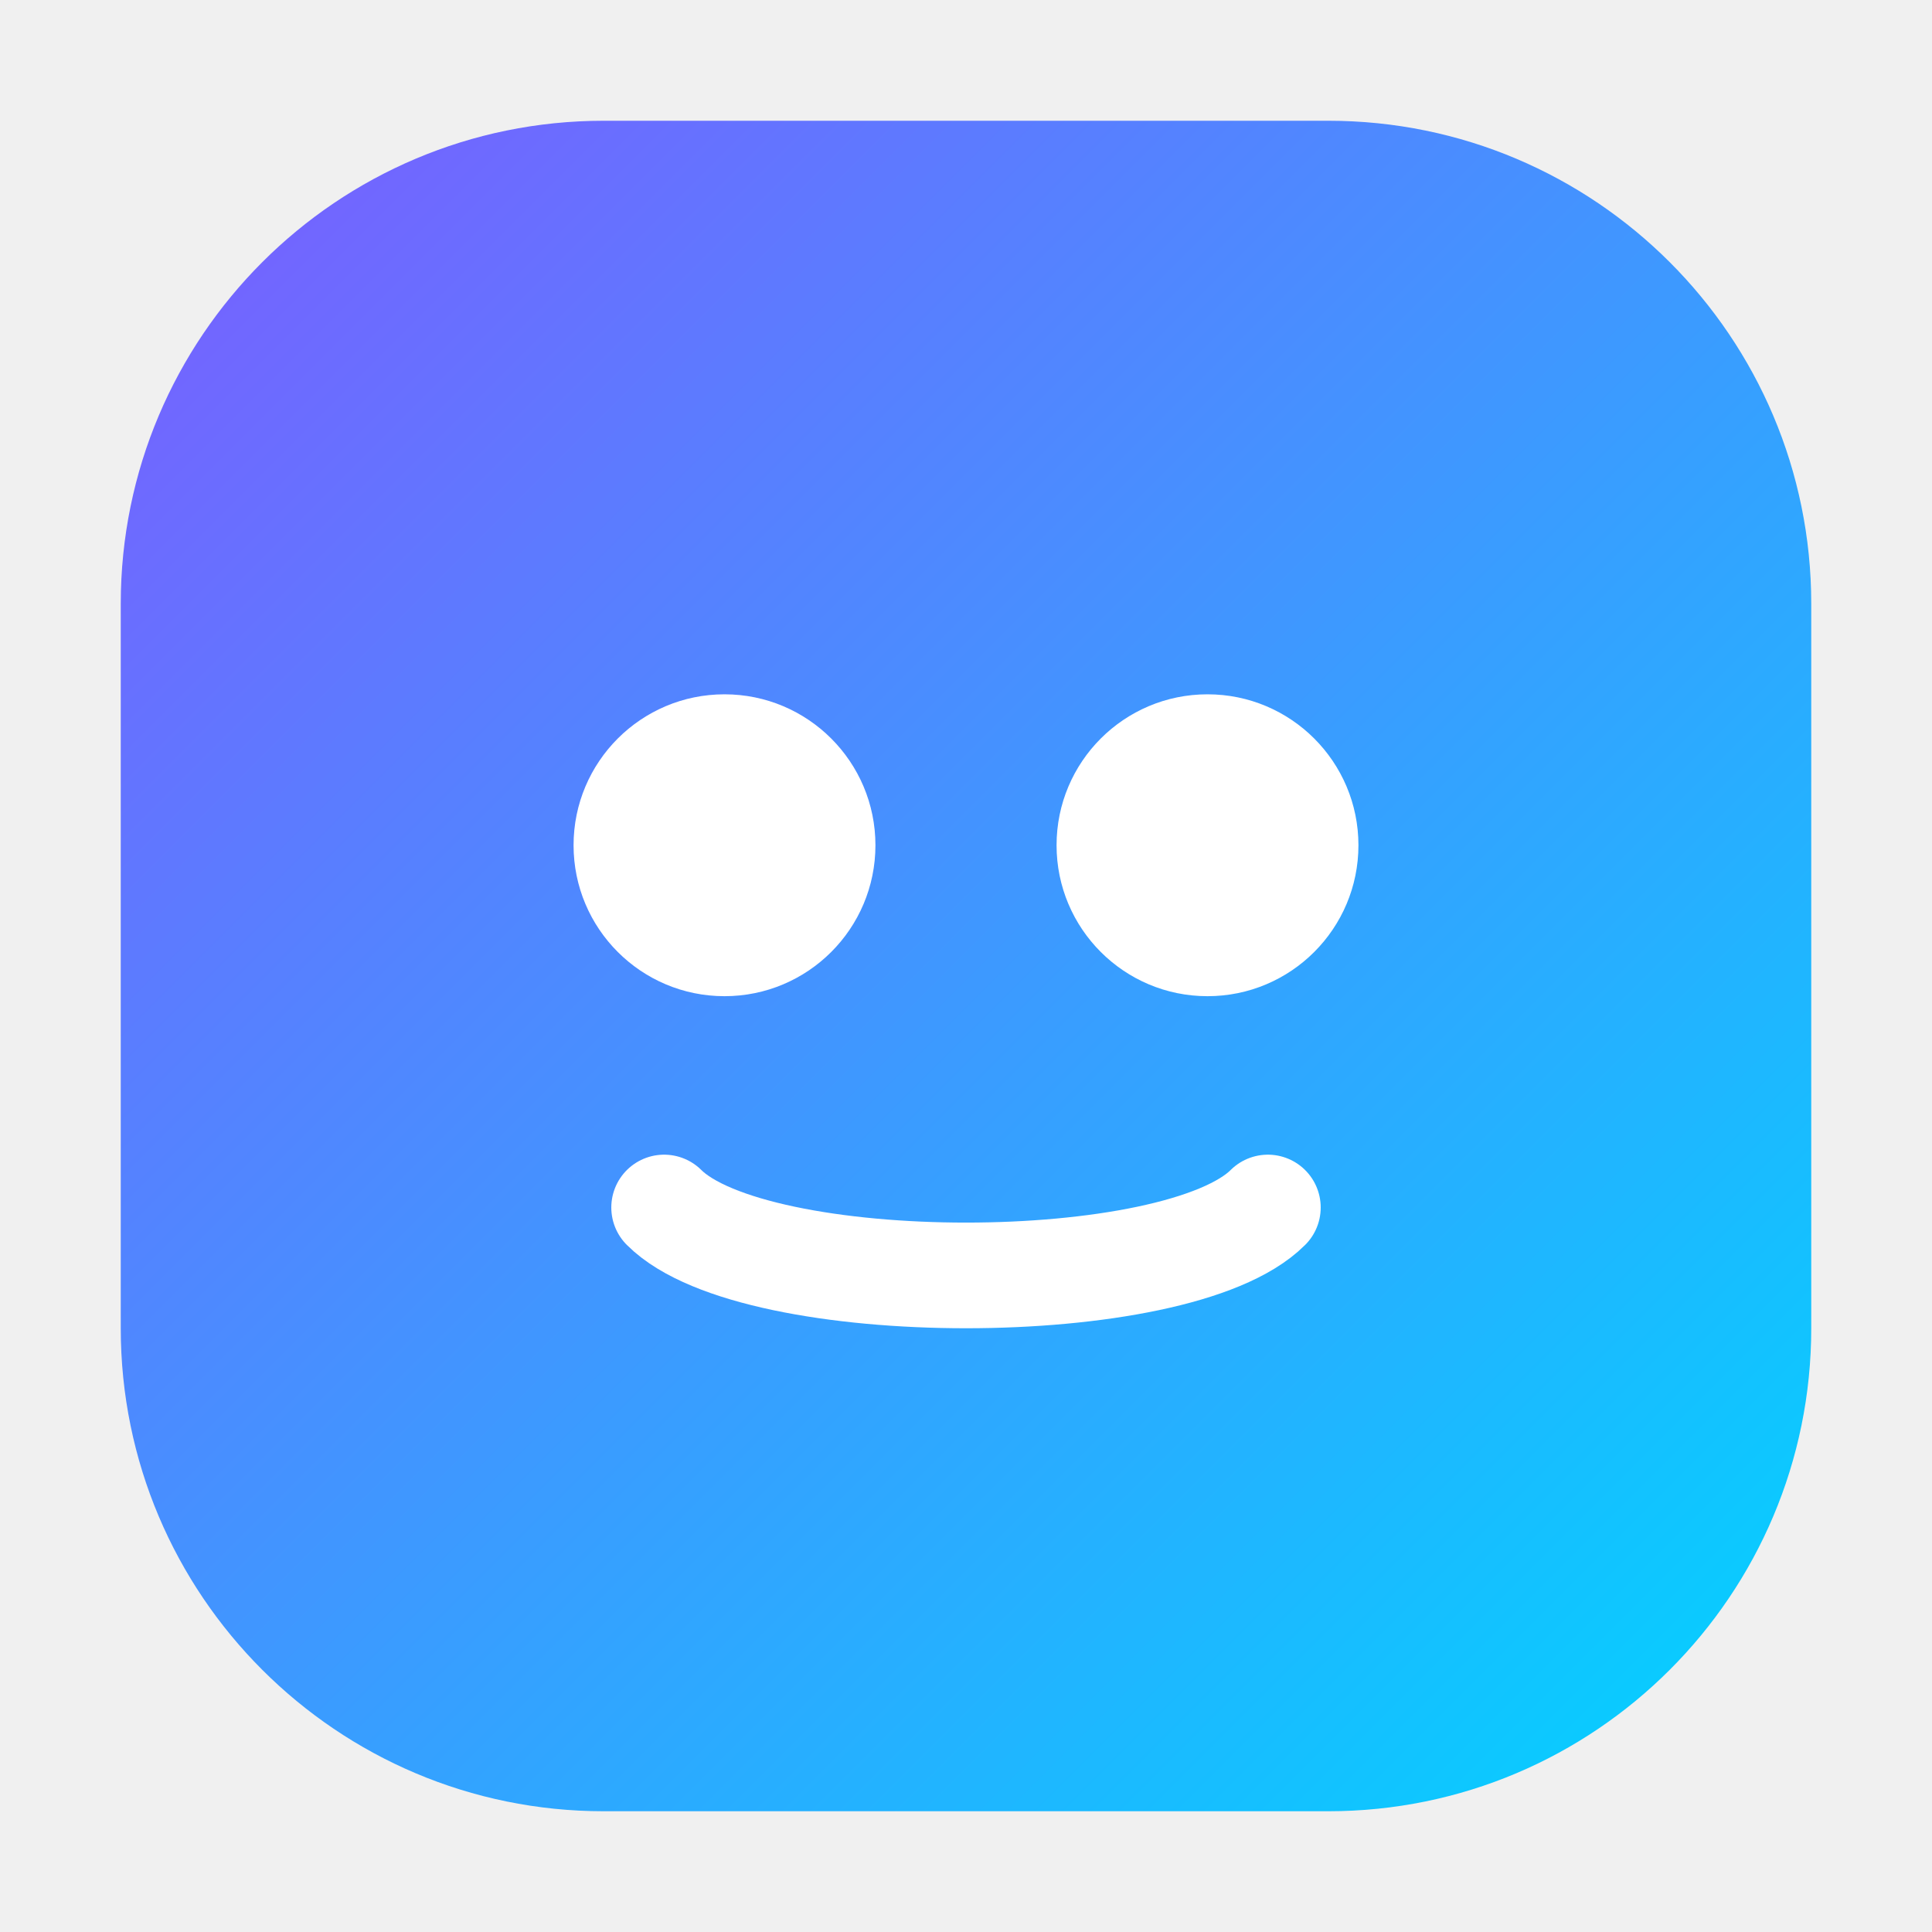
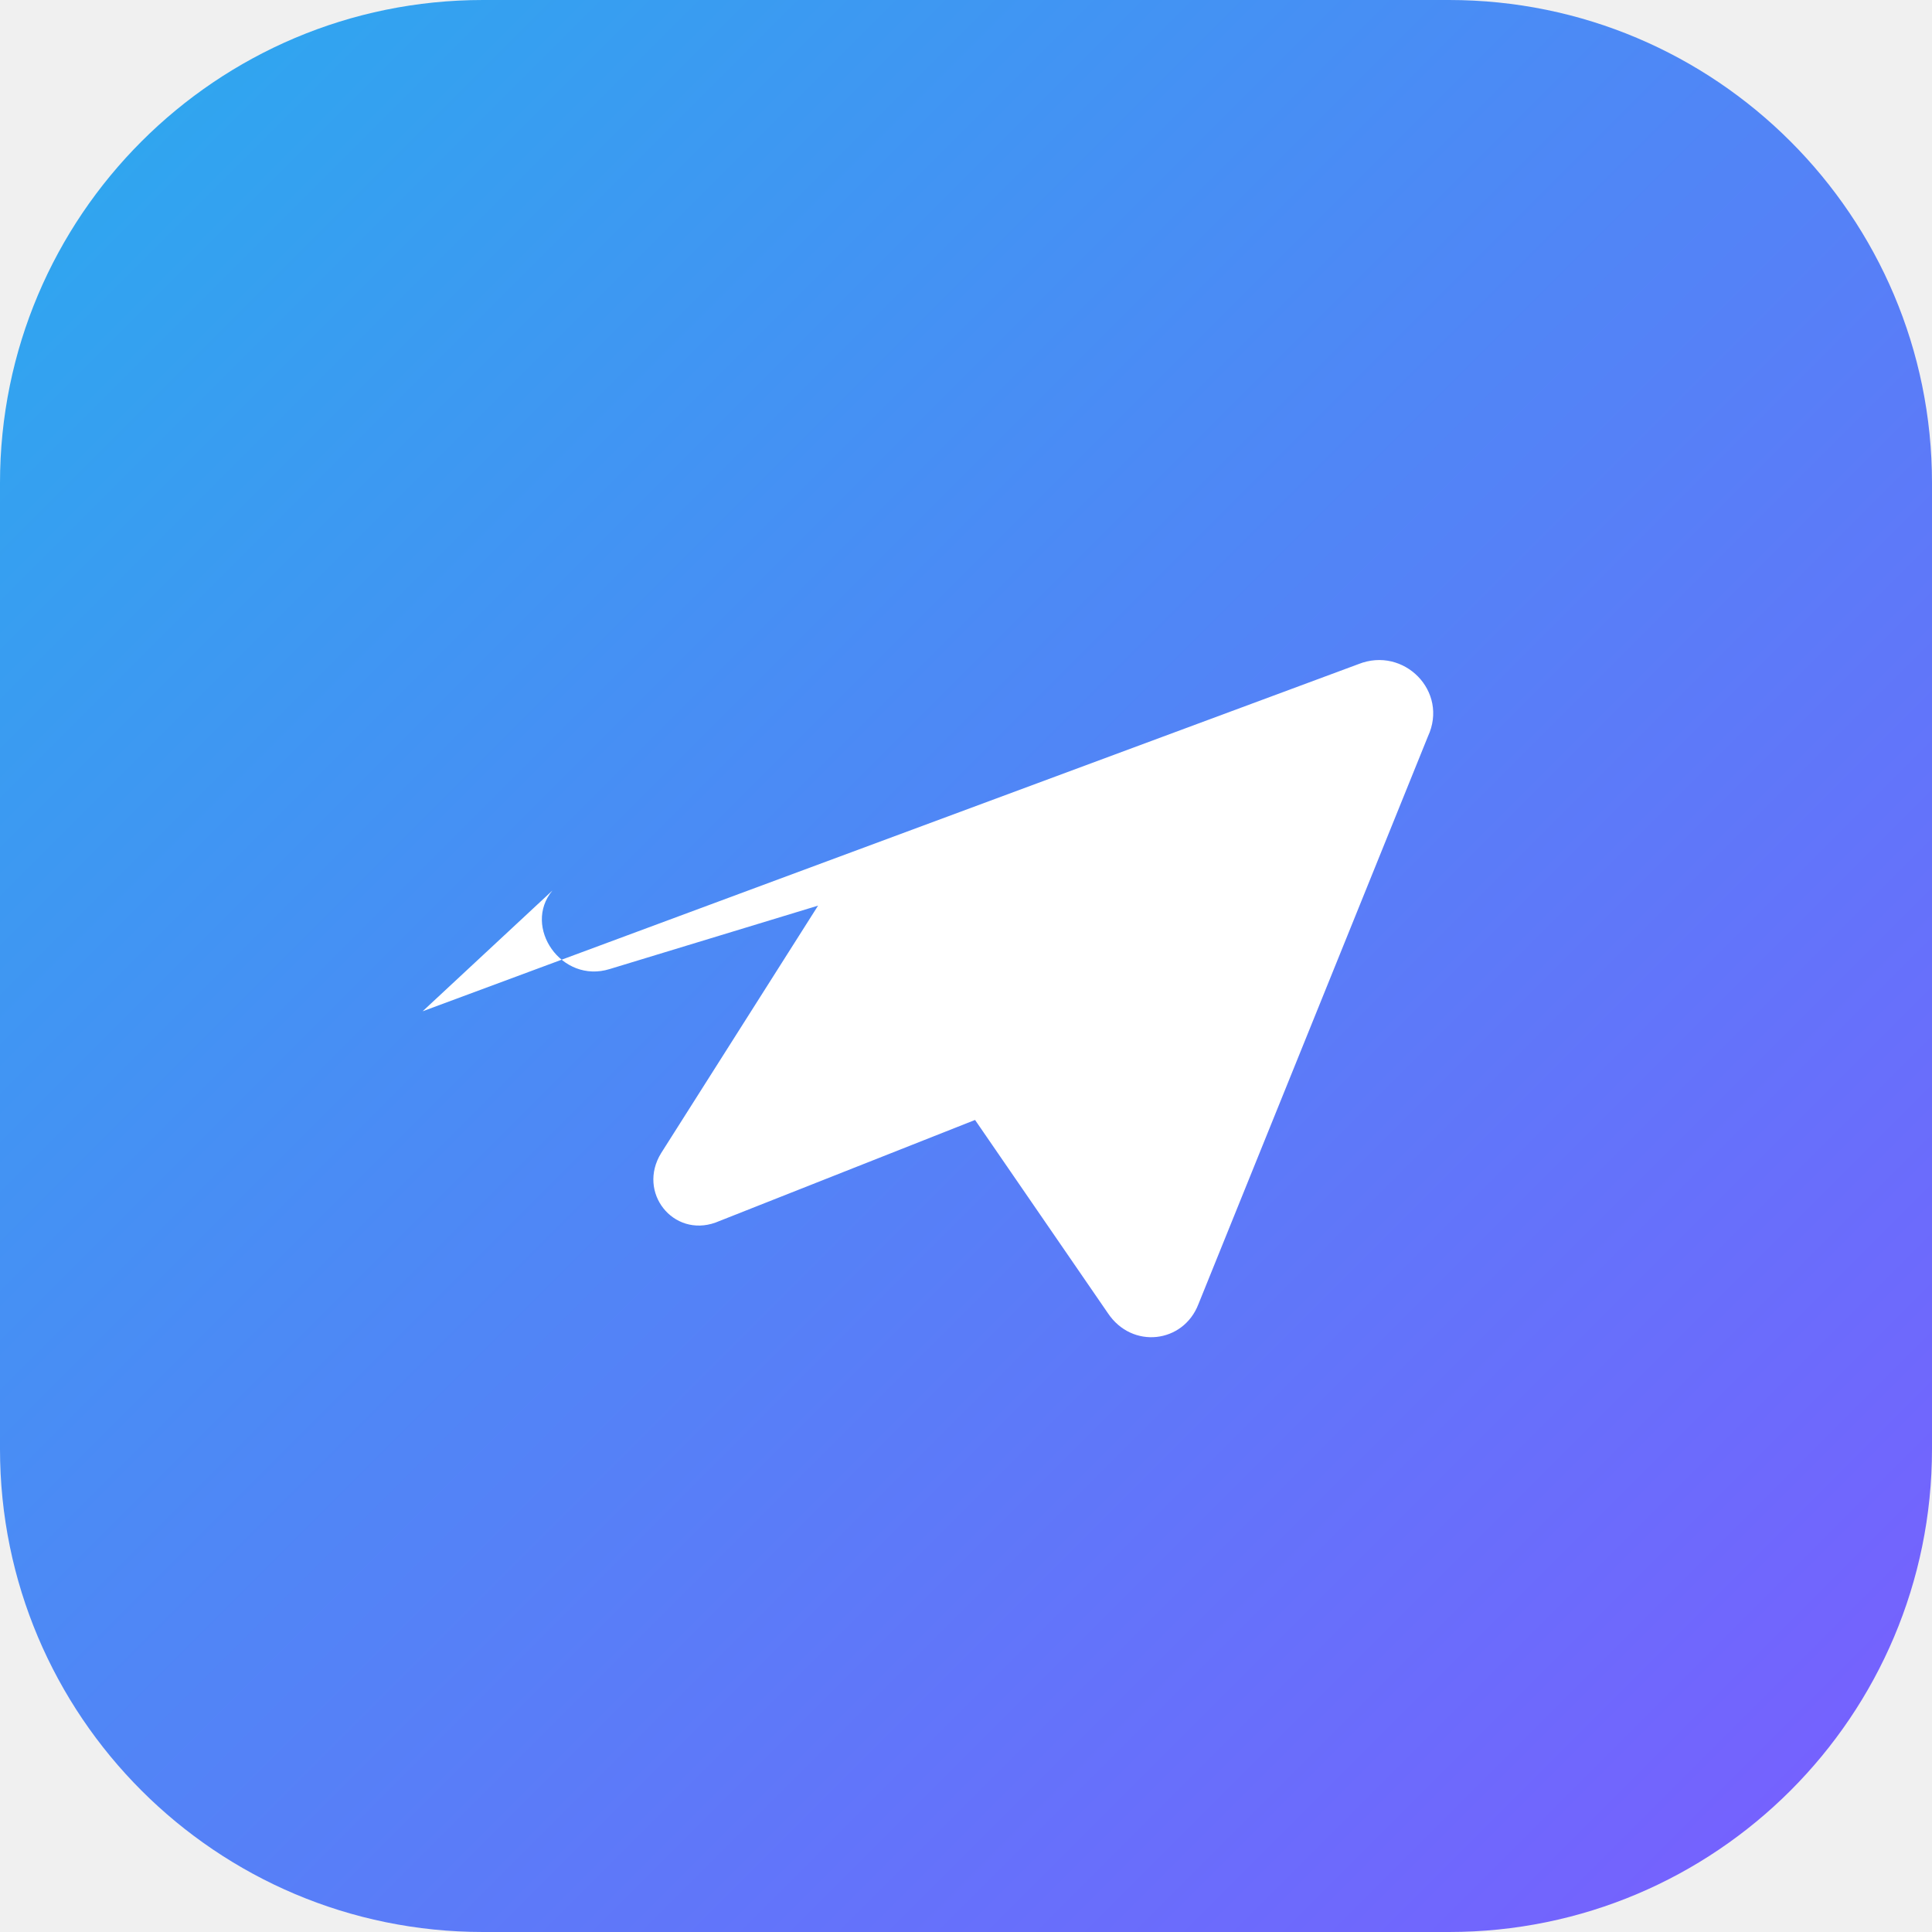
- <svg xmlns="http://www.w3.org/2000/svg" viewBox="0 0 64 64">
+ <svg xmlns="http://www.w3.org/2000/svg" viewBox="0 0 64 64" width="64" height="64">
  <defs>
    <linearGradient id="g" x1="0" y1="0" x2="1" y2="1">
-       <stop offset="0" stop-color="#7c5cff" />
-       <stop offset="1" stop-color="#00d4ff" />
+       <stop offset="0" stop-color="#2aabee" />
+       <stop offset="1" stop-color="#7b5cff" />
    </linearGradient>
  </defs>
-   <rect x="4" y="4" width="56" height="56" rx="16" fill="url(#g)" />
-   <circle cx="24" cy="28" r="5" fill="#fff" />
-   <circle cx="40" cy="28" r="5" fill="#fff" />
-   <path d="M22 40c3 3 17 3 20 0" stroke="#fff" stroke-width="3.5" fill="none" stroke-linecap="round" />
+   <rect width="64" height="64" rx="16" fill="url(#g)" />
+   <path d="M14 33.5 45 22c1.5-.6 3 .9 2.3 2.4l-7.6 18.8c-.5 1.3-2.2 1.5-3 .3l-4.4-6.4-8.6 3.4c-1.4.5-2.6-1-1.8-2.3l5.2-8.2-6.9 2.1c-1.6.5-2.9-1.4-1.9-2.6z" fill="#fff" />
</svg>
